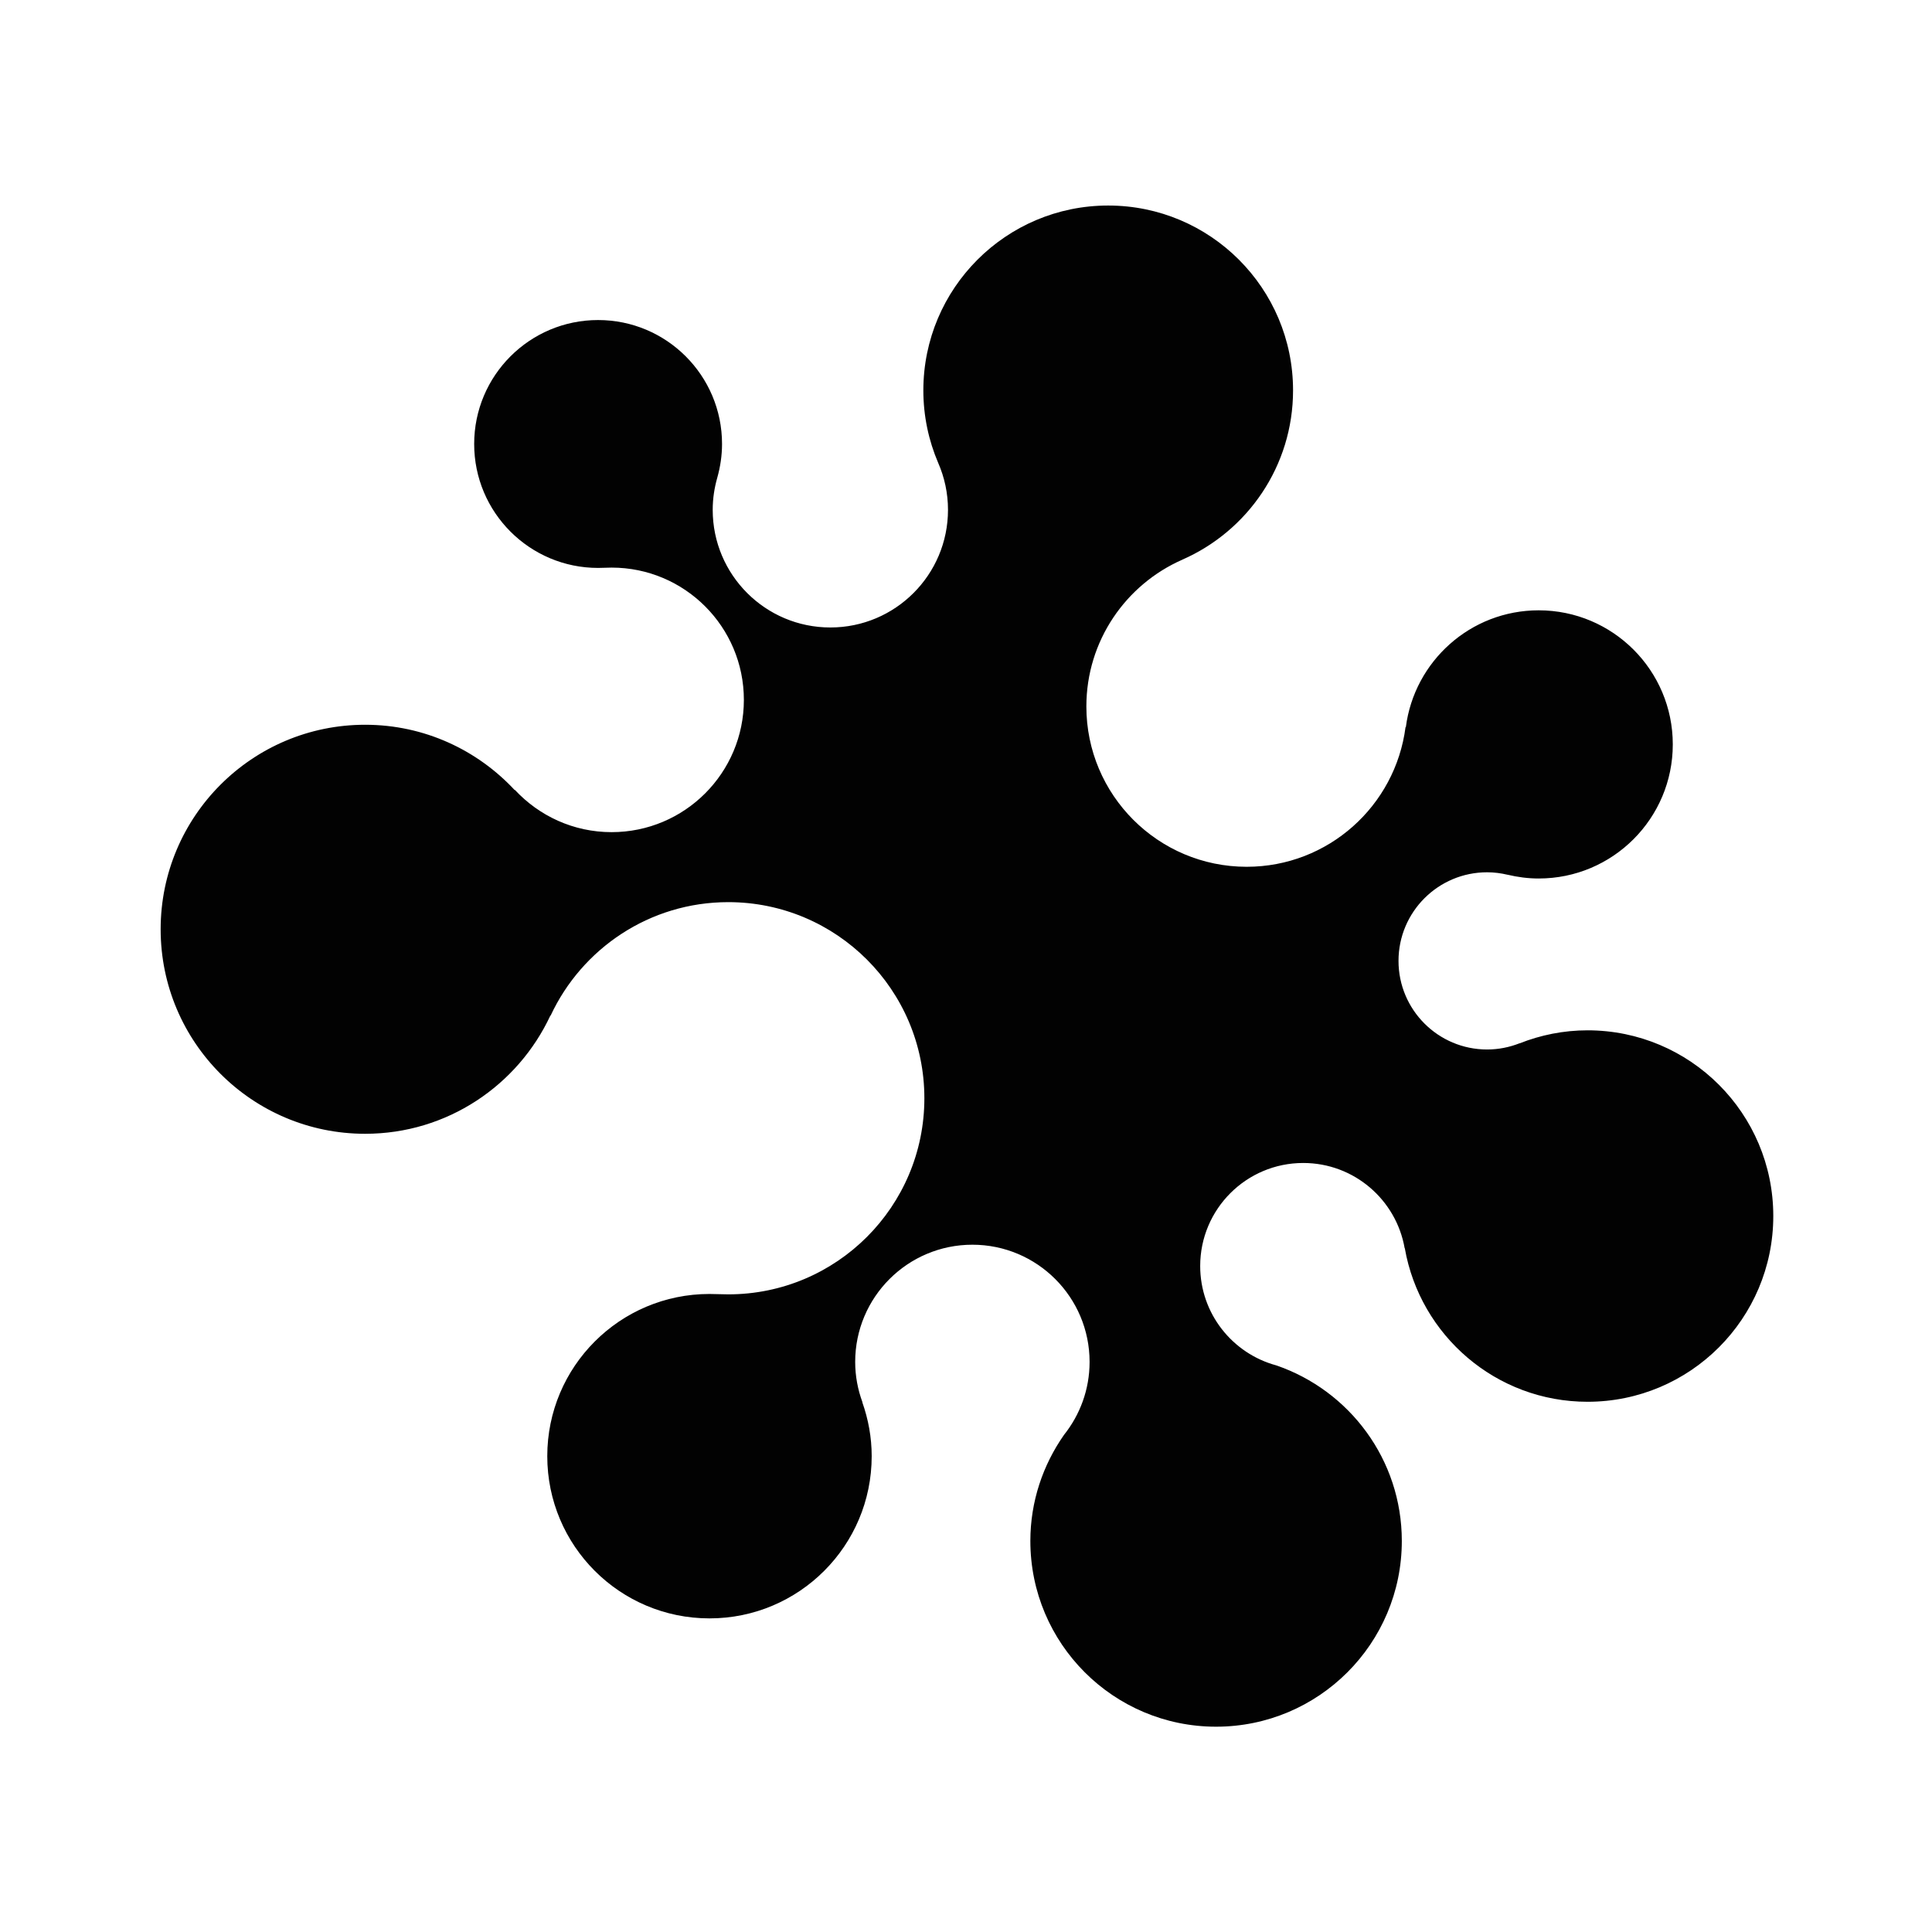
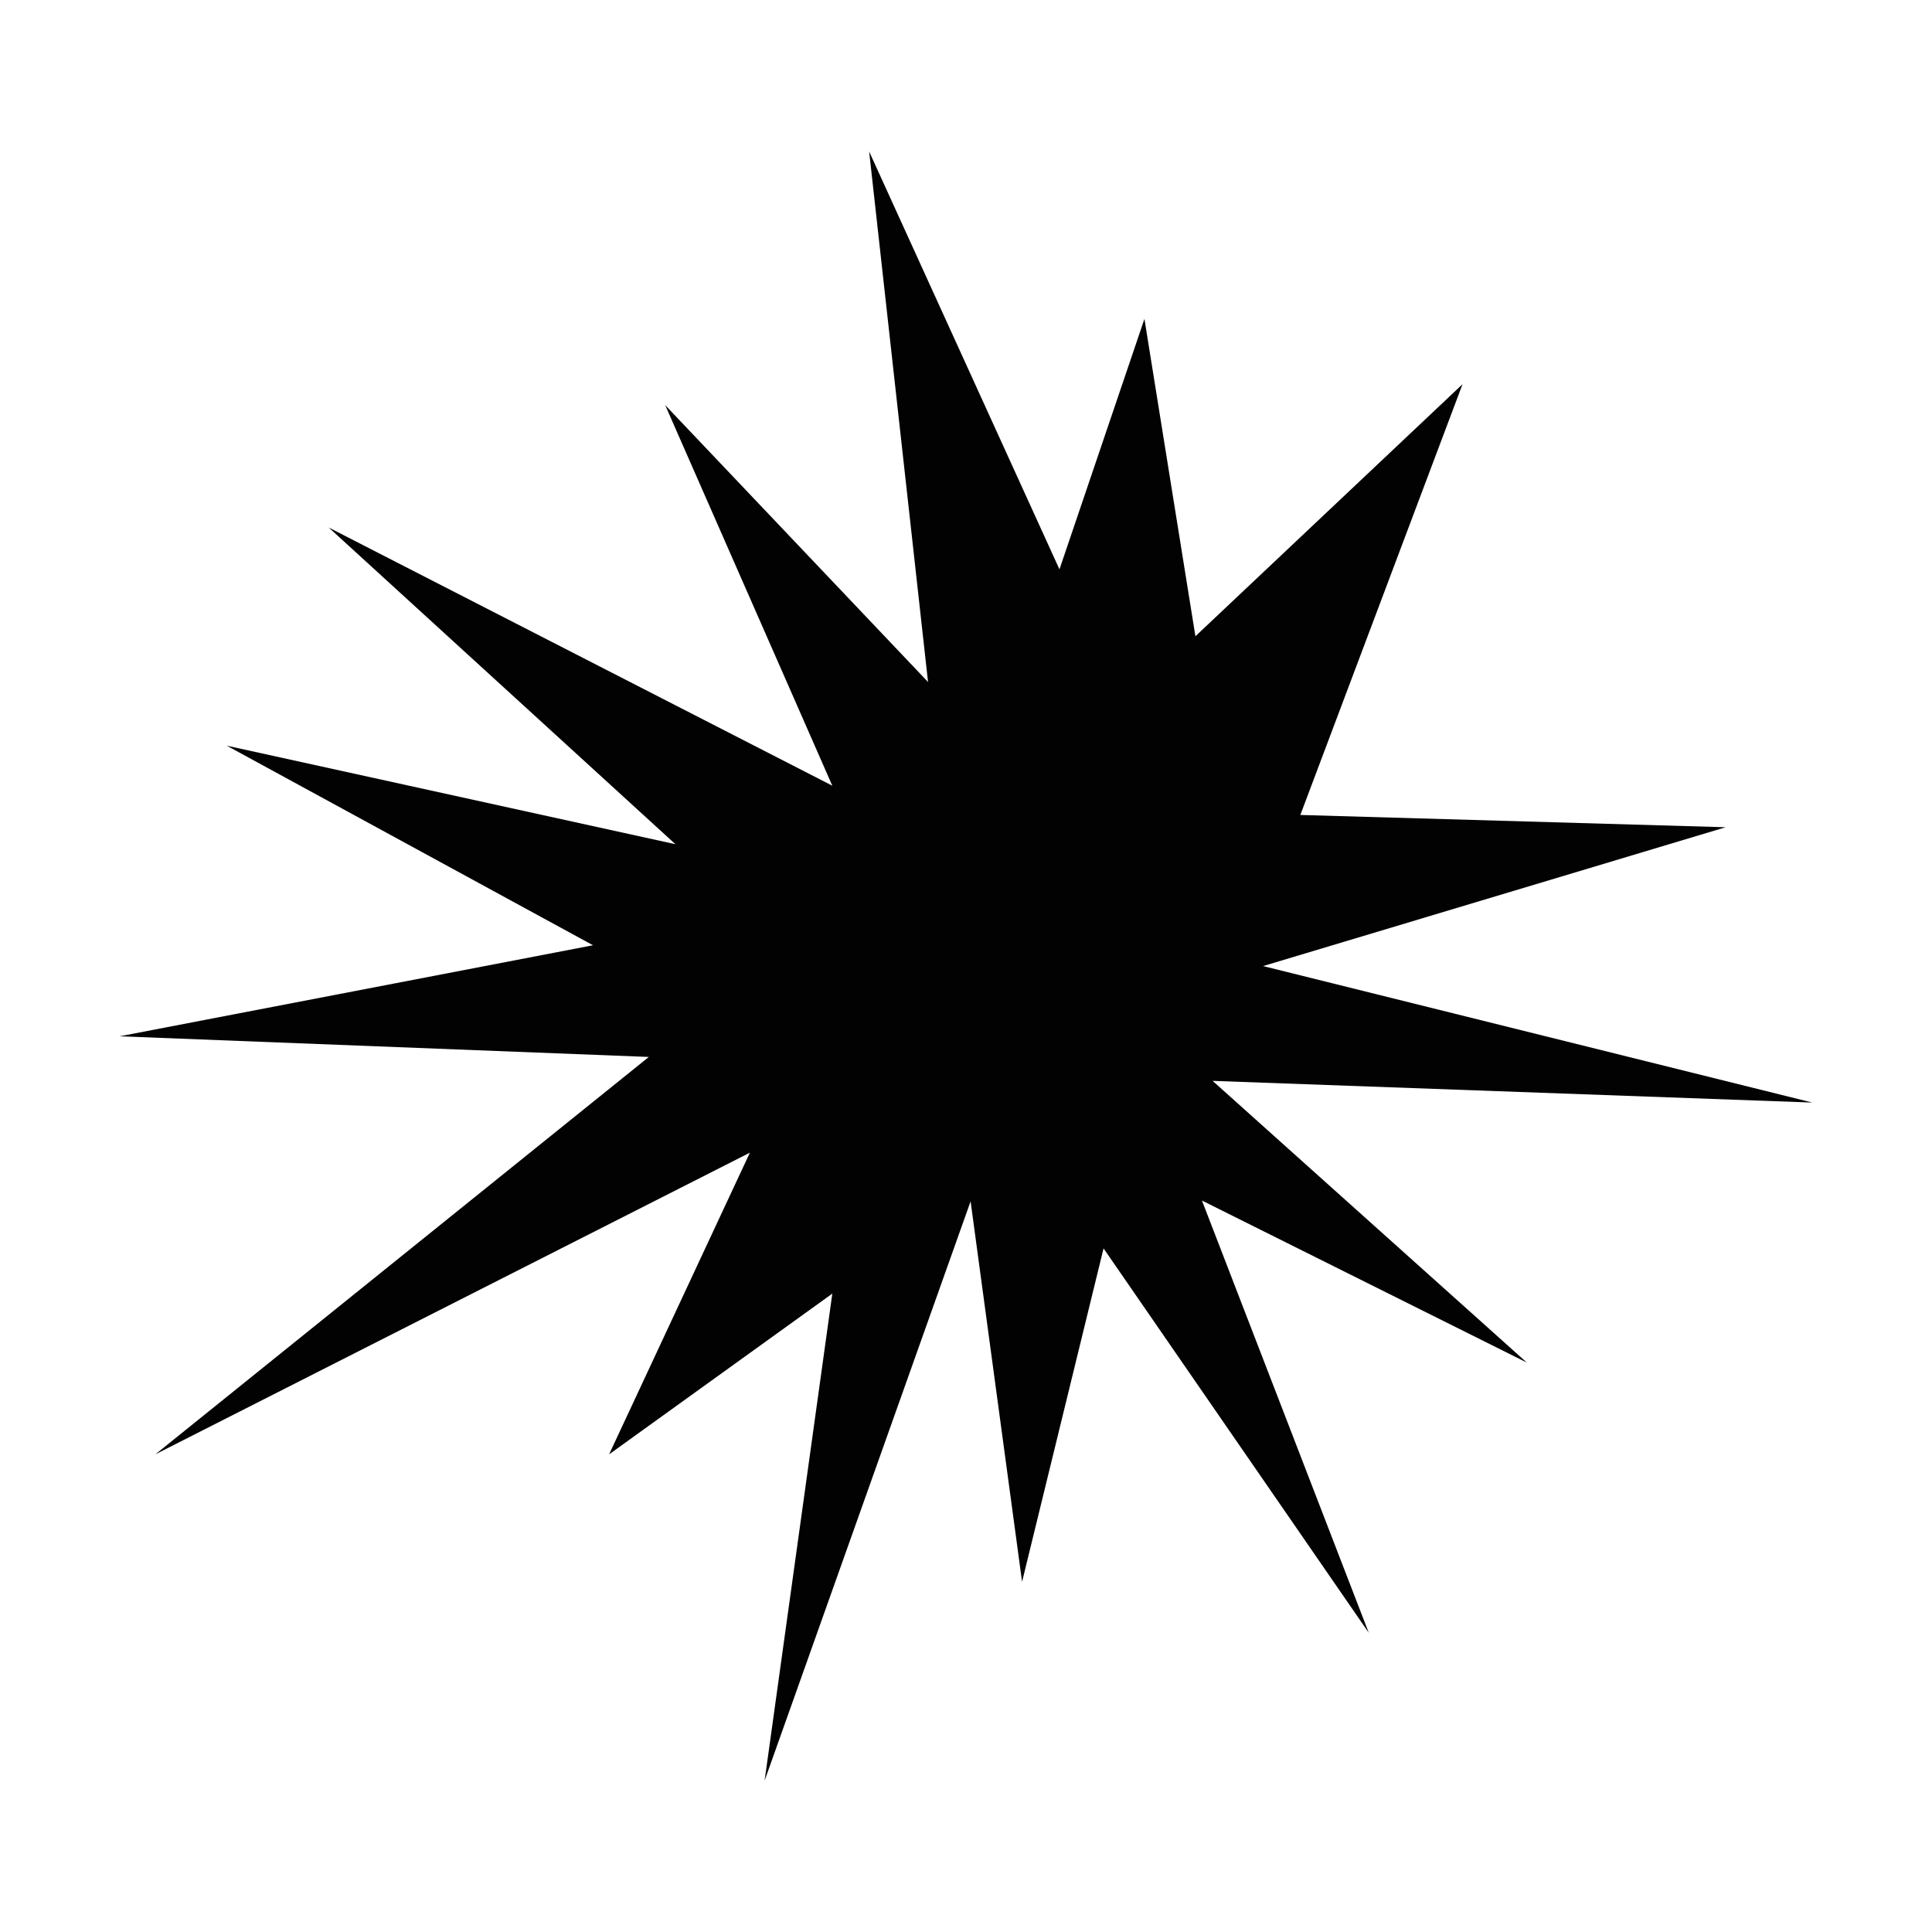
<svg xmlns="http://www.w3.org/2000/svg" version="1.1" id="Layer_1" x="0px" y="0px" width="283.46px" height="283.46px" viewBox="0 0 283.46 283.46" enable-background="new 0 0 283.46 283.46" xml:space="preserve">
  <g id="Layer_2">
-     <path fill="#020202" d="M232.923,151.167c-3.523,0-6.881,0.691-9.973,1.912l-0.004-0.01c-1.476,0.58-3.078,0.91-4.759,0.91   c-7.179,0-13-5.82-13-13c0-7.179,5.821-12.999,13-12.999c1.037,0,2.043,0.135,3.01,0.364l0.003-0.004   c1.465,0.348,2.982,0.552,4.553,0.552c10.865,0,19.676-8.809,19.676-19.674c0-10.863-8.811-19.673-19.676-19.673   c-10.002,0-18.242,7.476-19.489,17.138l-0.046-0.005c-1.488,11.557-11.344,20.495-23.307,20.495   c-12.988,0-23.521-10.531-23.521-23.521c0-9.632,5.798-17.901,14.087-21.539l-0.002-0.003c9.559-4.194,16.24-13.728,16.24-24.834   c0-14.978-12.143-27.121-27.125-27.121c-14.975,0-27.118,12.144-27.118,27.121c0,3.776,0.782,7.369,2.176,10.635   c0.923,2.111,1.44,4.439,1.44,6.891c0,9.532-7.728,17.26-17.26,17.26c-9.533,0-17.261-7.728-17.261-17.26   c0-1.642,0.245-3.223,0.674-4.727c0.439-1.572,0.695-3.222,0.695-4.936c0-10.042-8.143-18.183-18.185-18.183   S69.57,55.1,69.57,65.141c0,10.042,8.142,18.184,18.184,18.184c0.323,0,1.635-0.047,1.979-0.047   c10.718,0,19.406,8.688,19.406,19.407c0,10.718-8.688,19.406-19.406,19.406c-5.61,0-10.646-2.393-14.189-6.199l-0.029,0.028   c-5.479-5.884-13.27-9.585-21.941-9.585c-16.569,0-30.004,13.436-30.004,30.006c0,16.573,13.435,30.006,30.004,30.006   c12.047,0,22.405-7.114,27.18-17.354l0.032,0.014c4.577-9.822,14.512-16.646,26.063-16.646c15.892,0,28.773,12.884,28.773,28.772   c0,15.892-12.882,28.773-28.773,28.773c-0.508,0-2.336-0.057-2.755-0.057c-13.143,0-23.799,10.656-23.799,23.798   c0,13.146,10.656,23.8,23.799,23.8c13.144,0,23.799-10.656,23.799-23.8c0-2.772-0.5-5.425-1.373-7.899l0.019-0.008   c-0.679-1.848-1.067-3.836-1.067-5.921c0-9.497,7.698-17.196,17.195-17.196c9.496,0,17.195,7.699,17.195,17.196   c0,4.05-1.41,7.767-3.753,10.705c-3.089,4.417-4.937,9.765-4.937,15.562c0,15.053,12.201,27.252,27.248,27.252   c15.053,0,27.252-12.2,27.252-27.252c0-11.953-7.705-22.084-18.416-25.758c-6.43-1.74-11.166-7.599-11.166-14.578   c0-8.352,6.771-15.119,15.117-15.119c7.459,0,13.641,5.402,14.881,12.502l0.021-0.004c2.237,12.799,13.378,22.537,26.813,22.537   c15.052,0,27.252-12.201,27.252-27.252C260.175,163.371,247.975,151.167,232.923,151.167z" />
+     <polygon fill="#020202" points="190.783,119.57 214.582,56.366 175.389,93.351 167.91,46.79 155.443,83.535 127.518,22.225    136.161,100.062 97.596,59.44 122.117,115.278 48.227,77.395 99.099,123.862 33.266,109.404 87.003,138.687 17.558,152.042    95.195,155.074 22.794,213.378 110.022,169.119 89.367,213.378 122.117,189.796 112.182,261.253 142.405,176.259 149.957,232.08    161.912,183.164 200.824,239.56 176.347,176.141 224.012,199.914 177.91,158.583 265.902,161.766 185.321,141.74 253.186,121.372     " />
  </g>
</svg>
